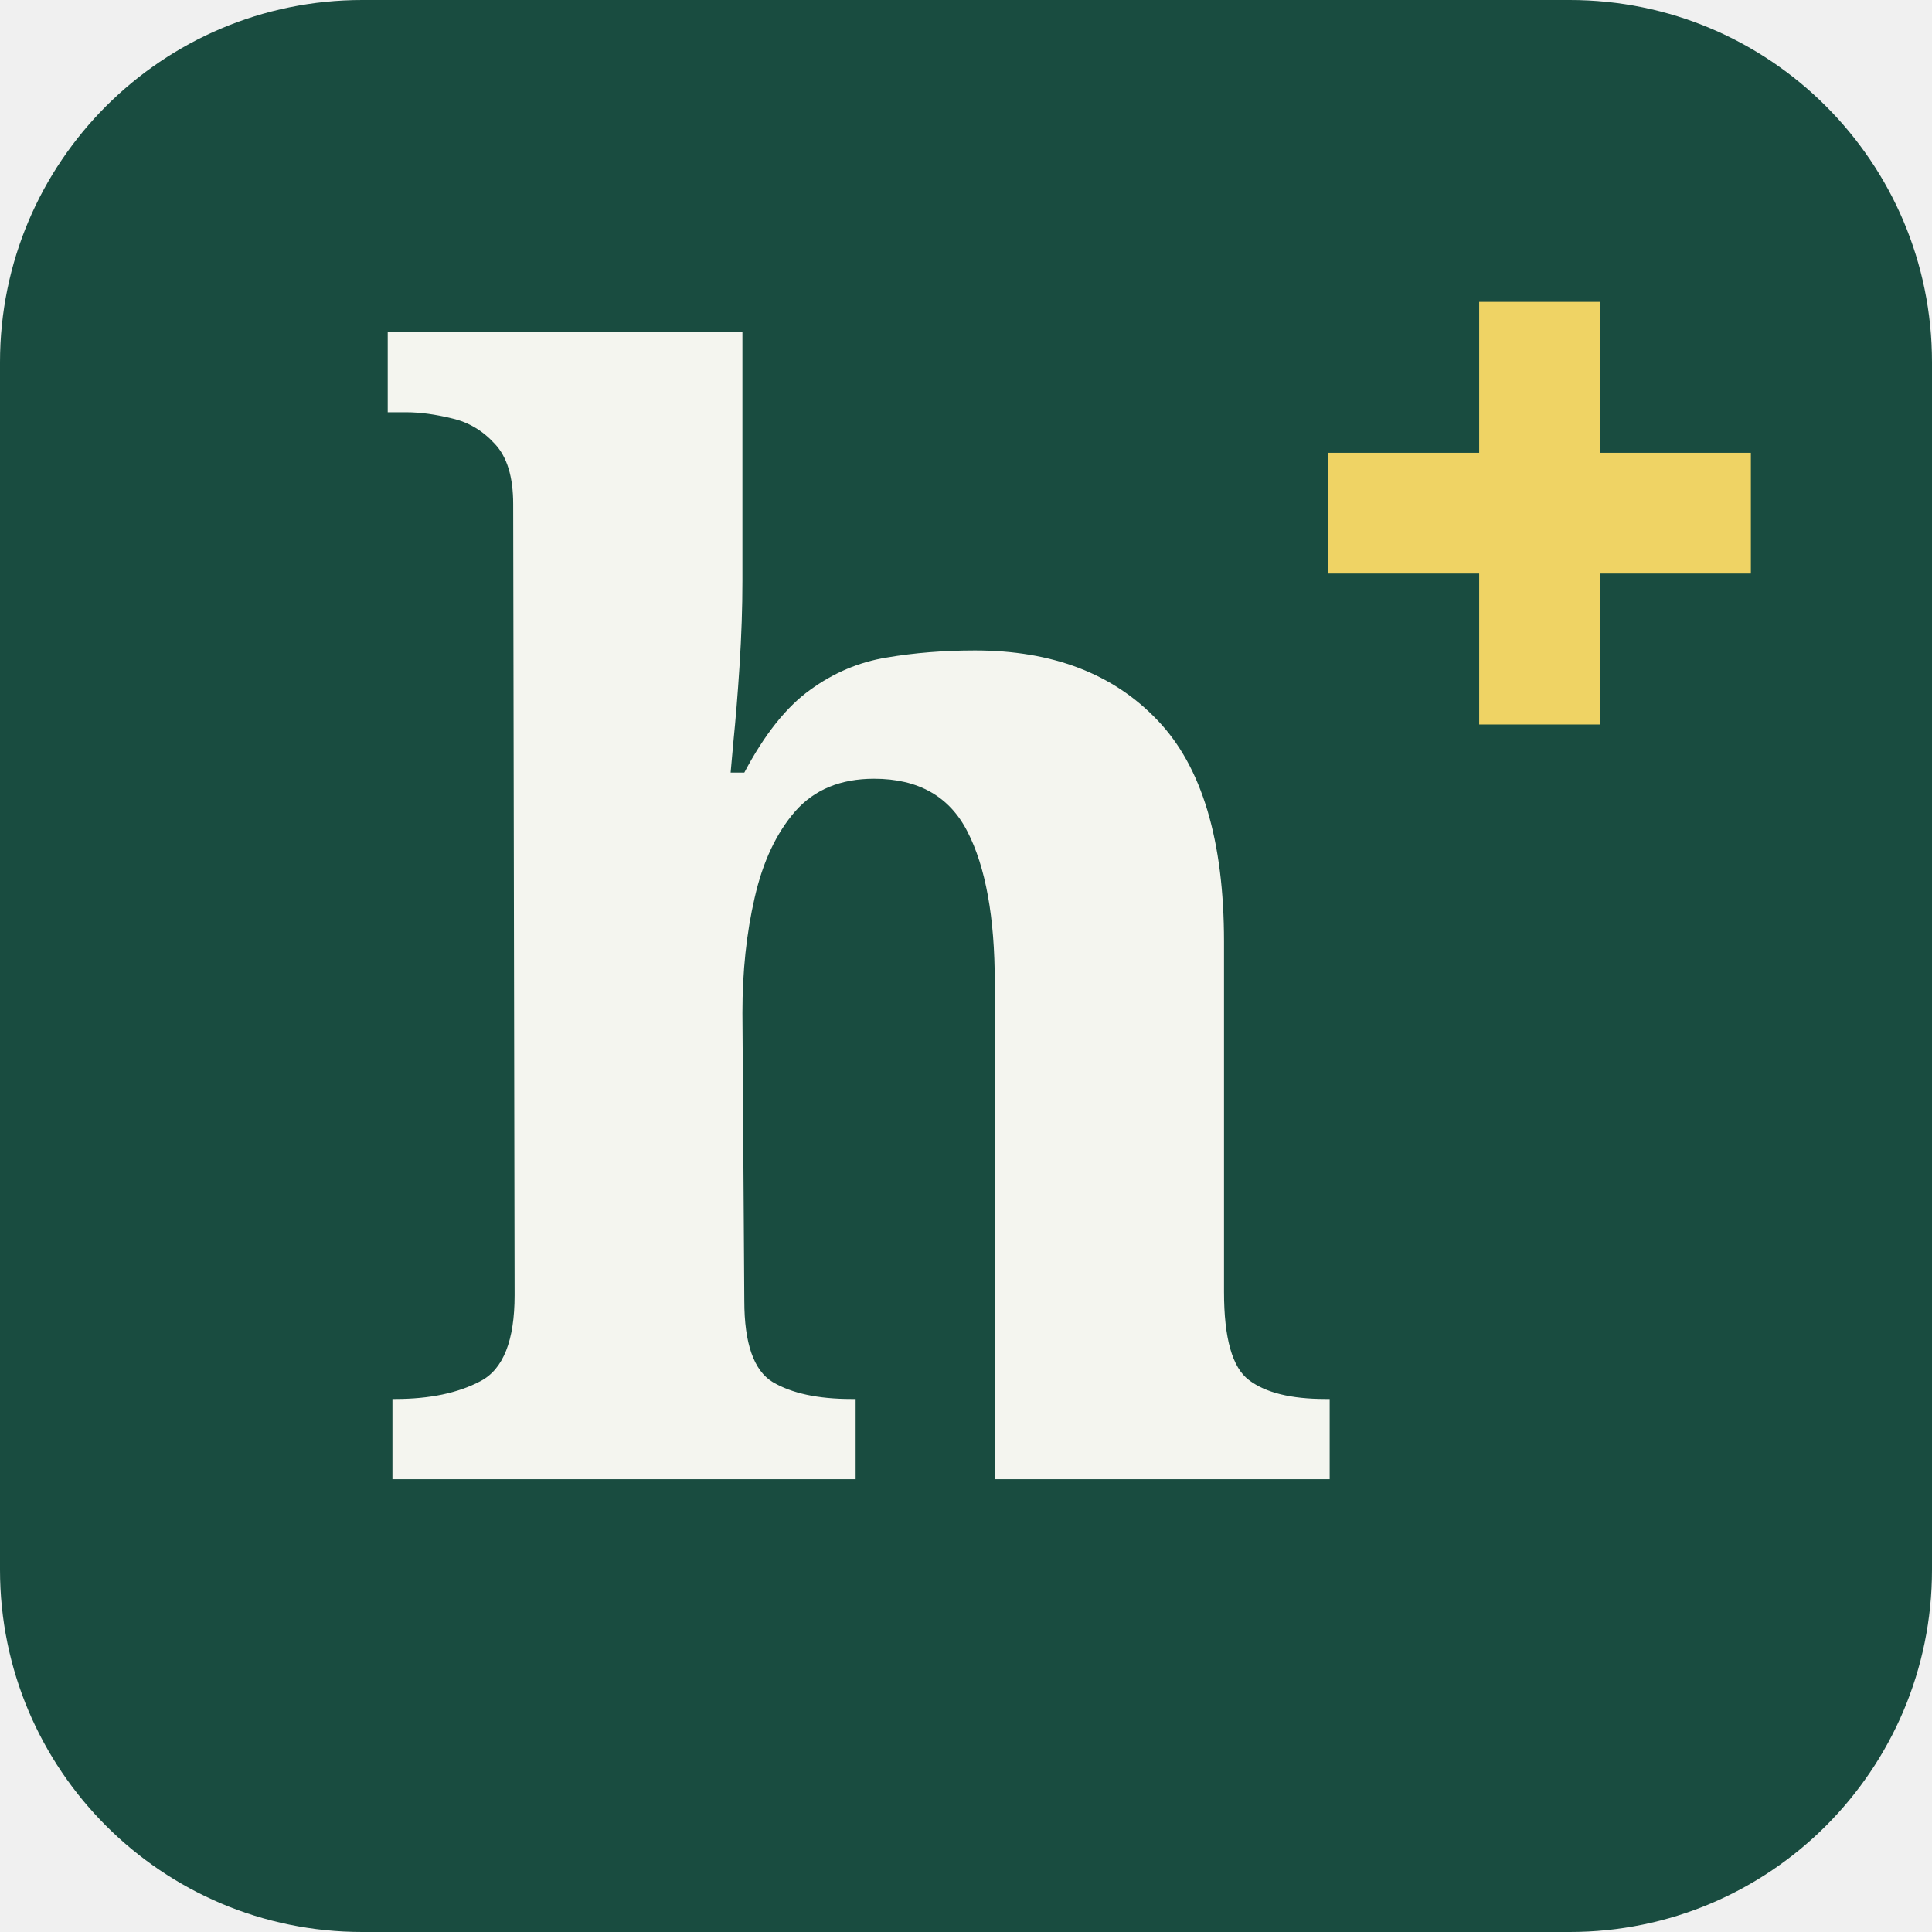
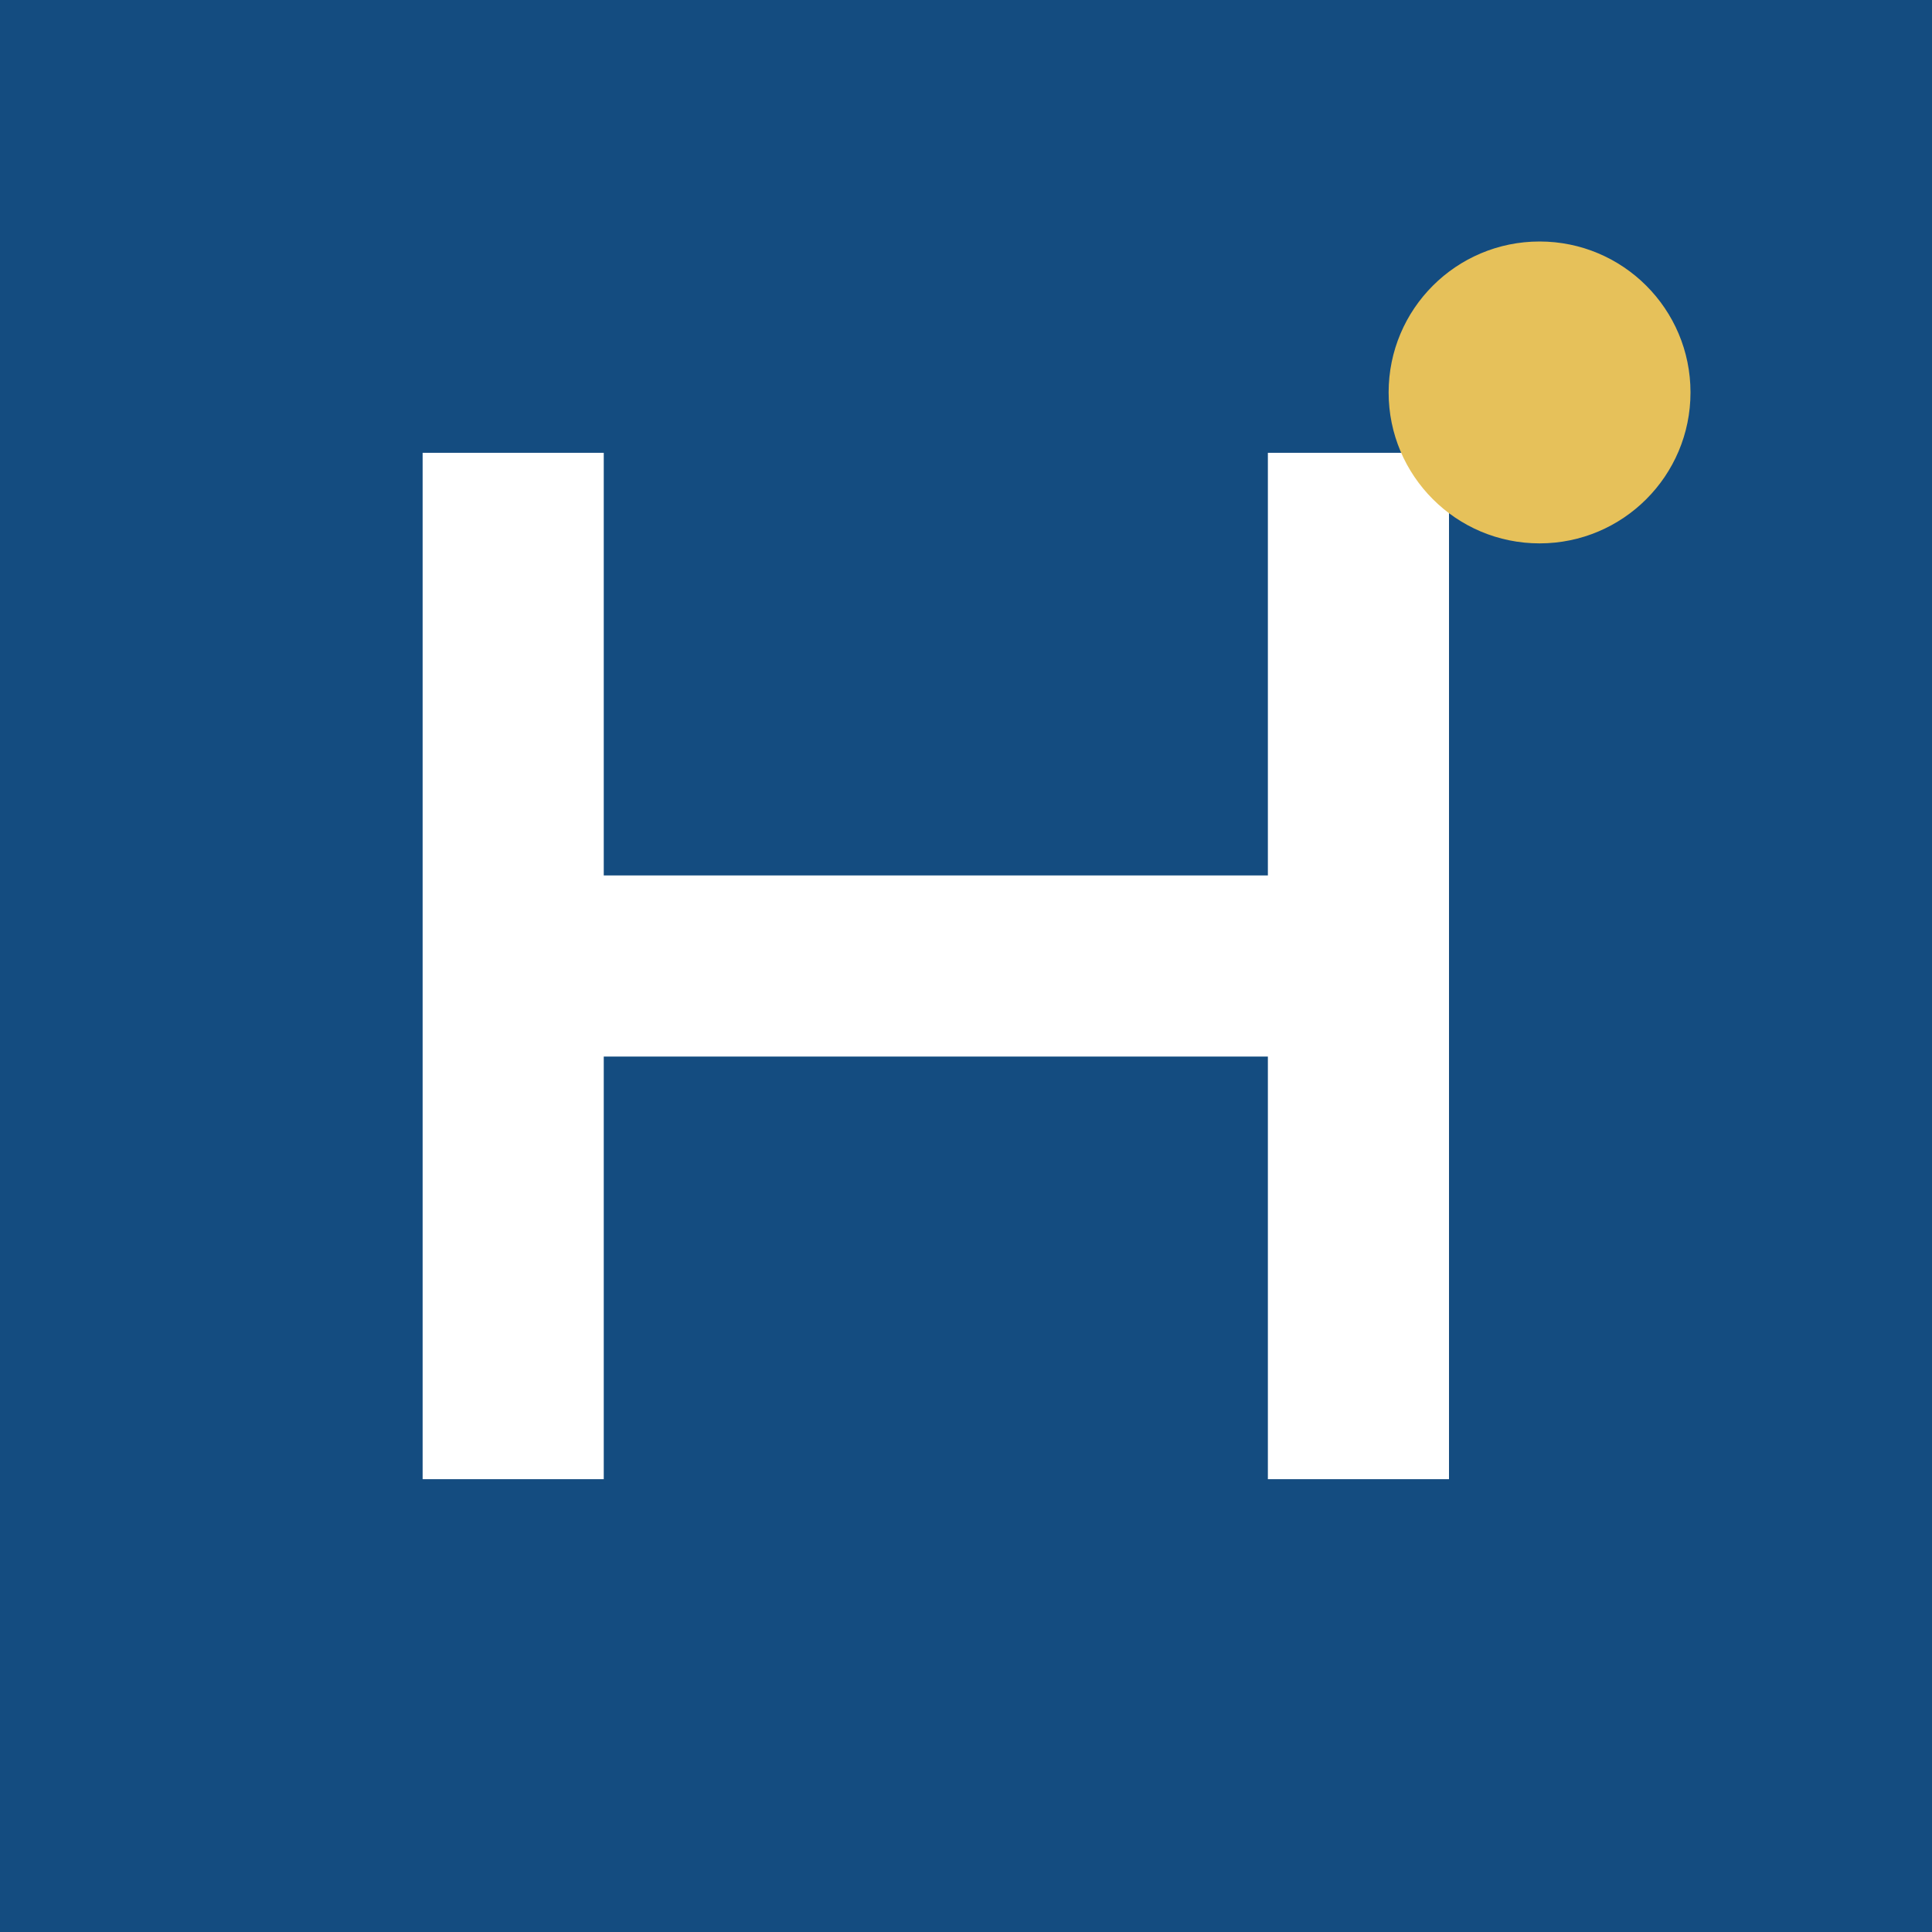
<svg xmlns="http://www.w3.org/2000/svg" viewBox="0 0 64 64">
-   <rect width="64" height="64" rx="12" fill="#194c40" />
-   <text x="12" y="49" font-family="Georgia,serif" font-size="50" font-weight="bold" fill="#f4f5ef">h</text>
-   <path d="M44 17h14m-7-7v14" stroke="#efd364" stroke-width="4" />
+   <rect width="64" height="64" fill="#144c80" />
+   <path d="M17 15v34m28-34v34M17 32h28" stroke="#fff" stroke-width="6" />
+   <circle cx="51" cy="13" r="5" fill="#e6c15a" />
</svg>
